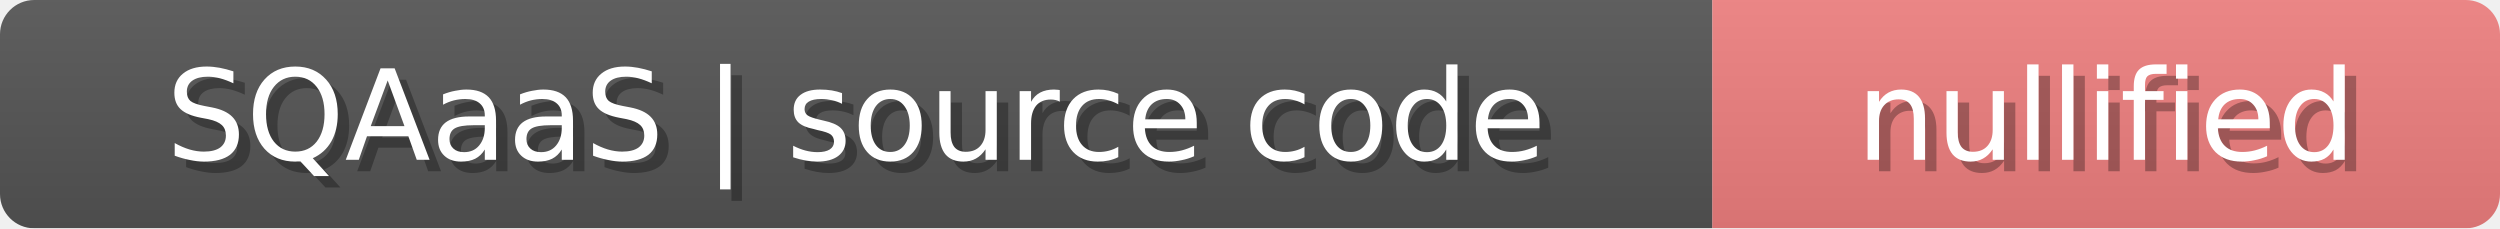
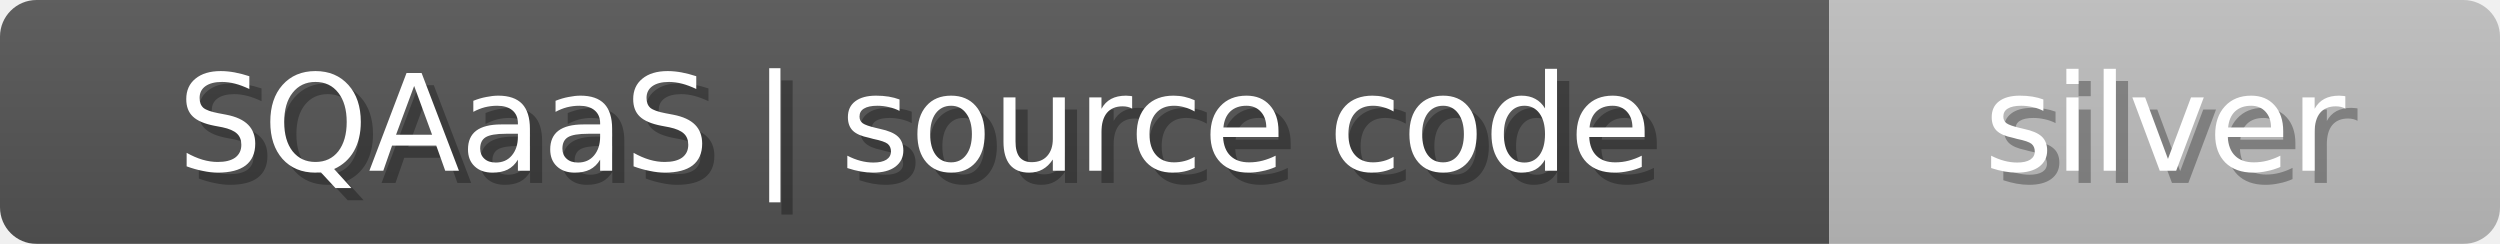
- <svg xmlns="http://www.w3.org/2000/svg" width="219" height="20">
+ <svg xmlns="http://www.w3.org/2000/svg" width="205" height="20">
  <linearGradient id="b" x2="0" y2="100%">
    <stop offset="0" stop-color="#bbb" stop-opacity=".1" />
    <stop offset="1" stop-opacity=".1" />
  </linearGradient>
-   <mask id="anybadge_6">
-     <rect width="219" height="20" rx="3" fill="#fff" />
+   <mask id="anybadge_7">
+     <rect width="205" height="20" rx="3" fill="#fff" />
  </mask>
-   <g mask="url(#anybadge_6)">
+   <g mask="url(#anybadge_7)">
    <path fill="#555" d="M0 0h150v20H0z" />
-     <path fill="#F08080" d="M150 0h69v20H150z" />
-     <path fill="url(#b)" d="M0 0h219v20H0z" />
+     <path fill="#C0C0C0" d="M150 0h55v20H150z" />
+     <path fill="url(#b)" d="M0 0h205v20H0z" />
  </g>
  <g fill="#fff" text-anchor="middle" font-family="DejaVu Sans,Verdana,Geneva,sans-serif" font-size="11">
    <text x="76.0" y="15" fill="#010101" fill-opacity=".3">SQAaaS | source code</text>
    <text x="75.0" y="14">SQAaaS | source code</text>
  </g>
  <g fill="#fff" text-anchor="middle" font-family="DejaVu Sans,Verdana,Geneva,sans-serif" font-size="11">
-     <text x="185.5" y="15" fill="#010101" fill-opacity=".3">nullified</text>
-     <text x="184.5" y="14">nullified</text>
+     <text x="178.5" y="15" fill="#010101" fill-opacity=".3">silver</text>
+     <text x="177.5" y="14">silver</text>
  </g>
</svg>
